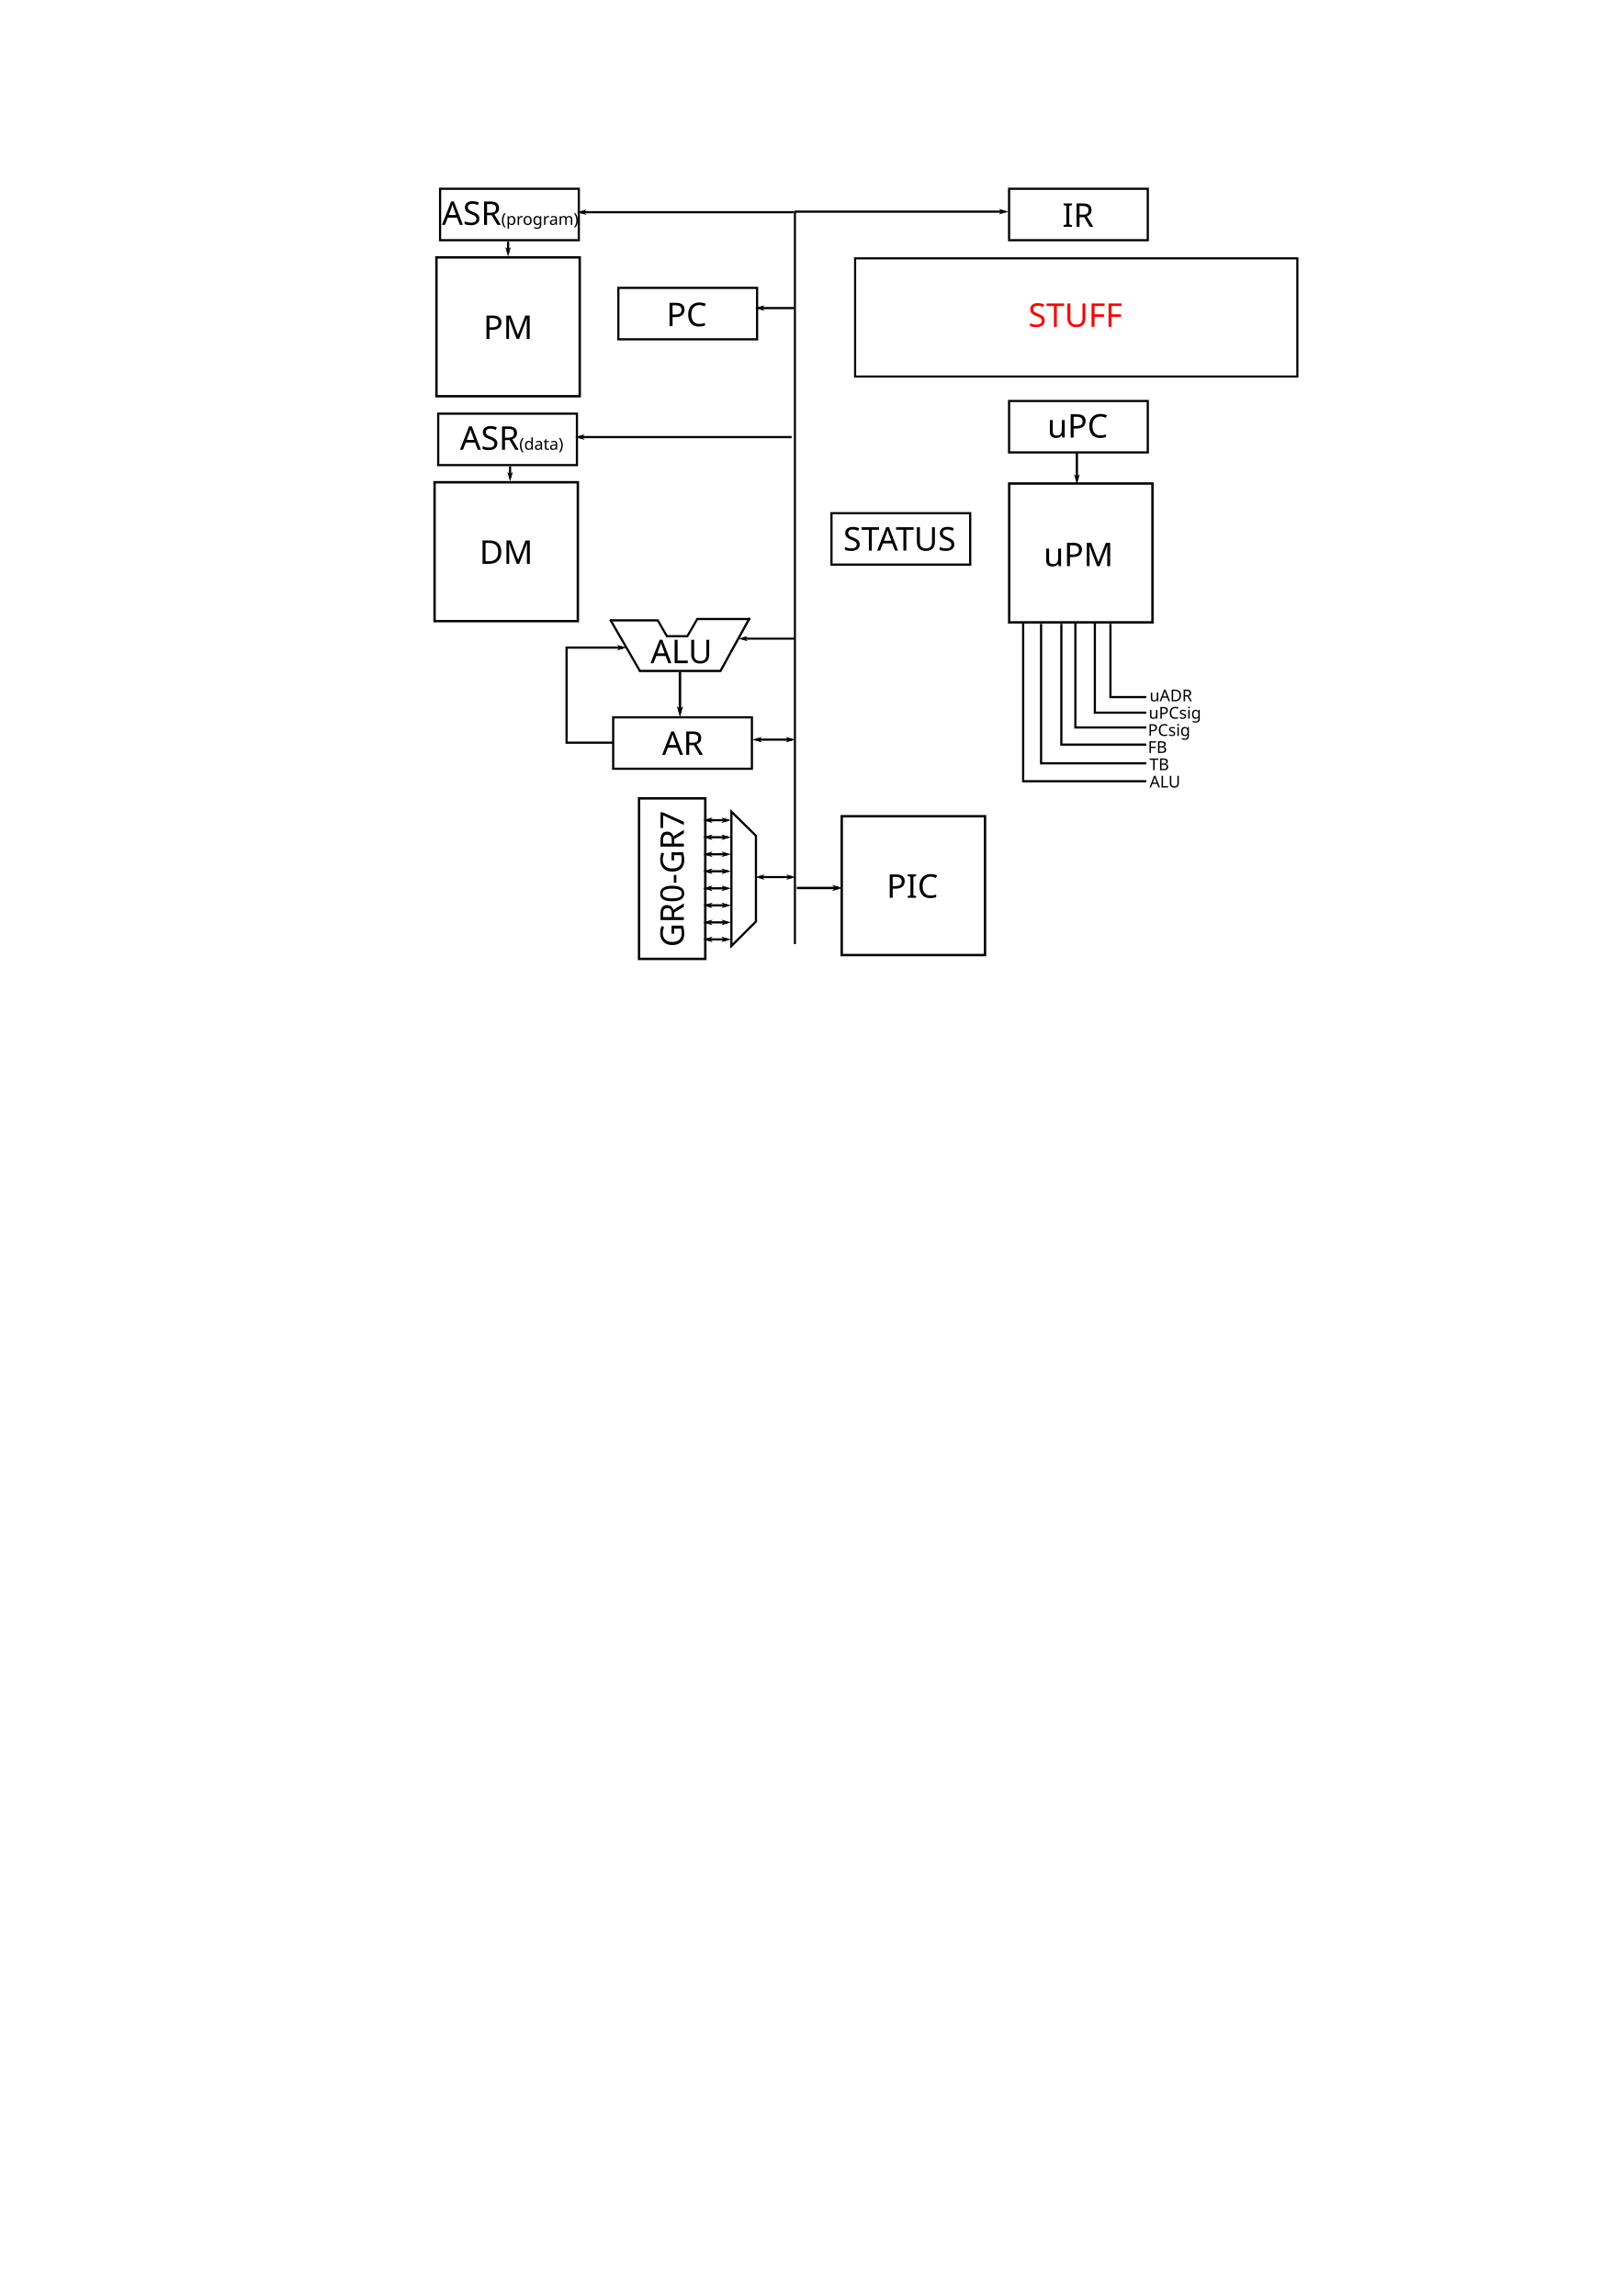
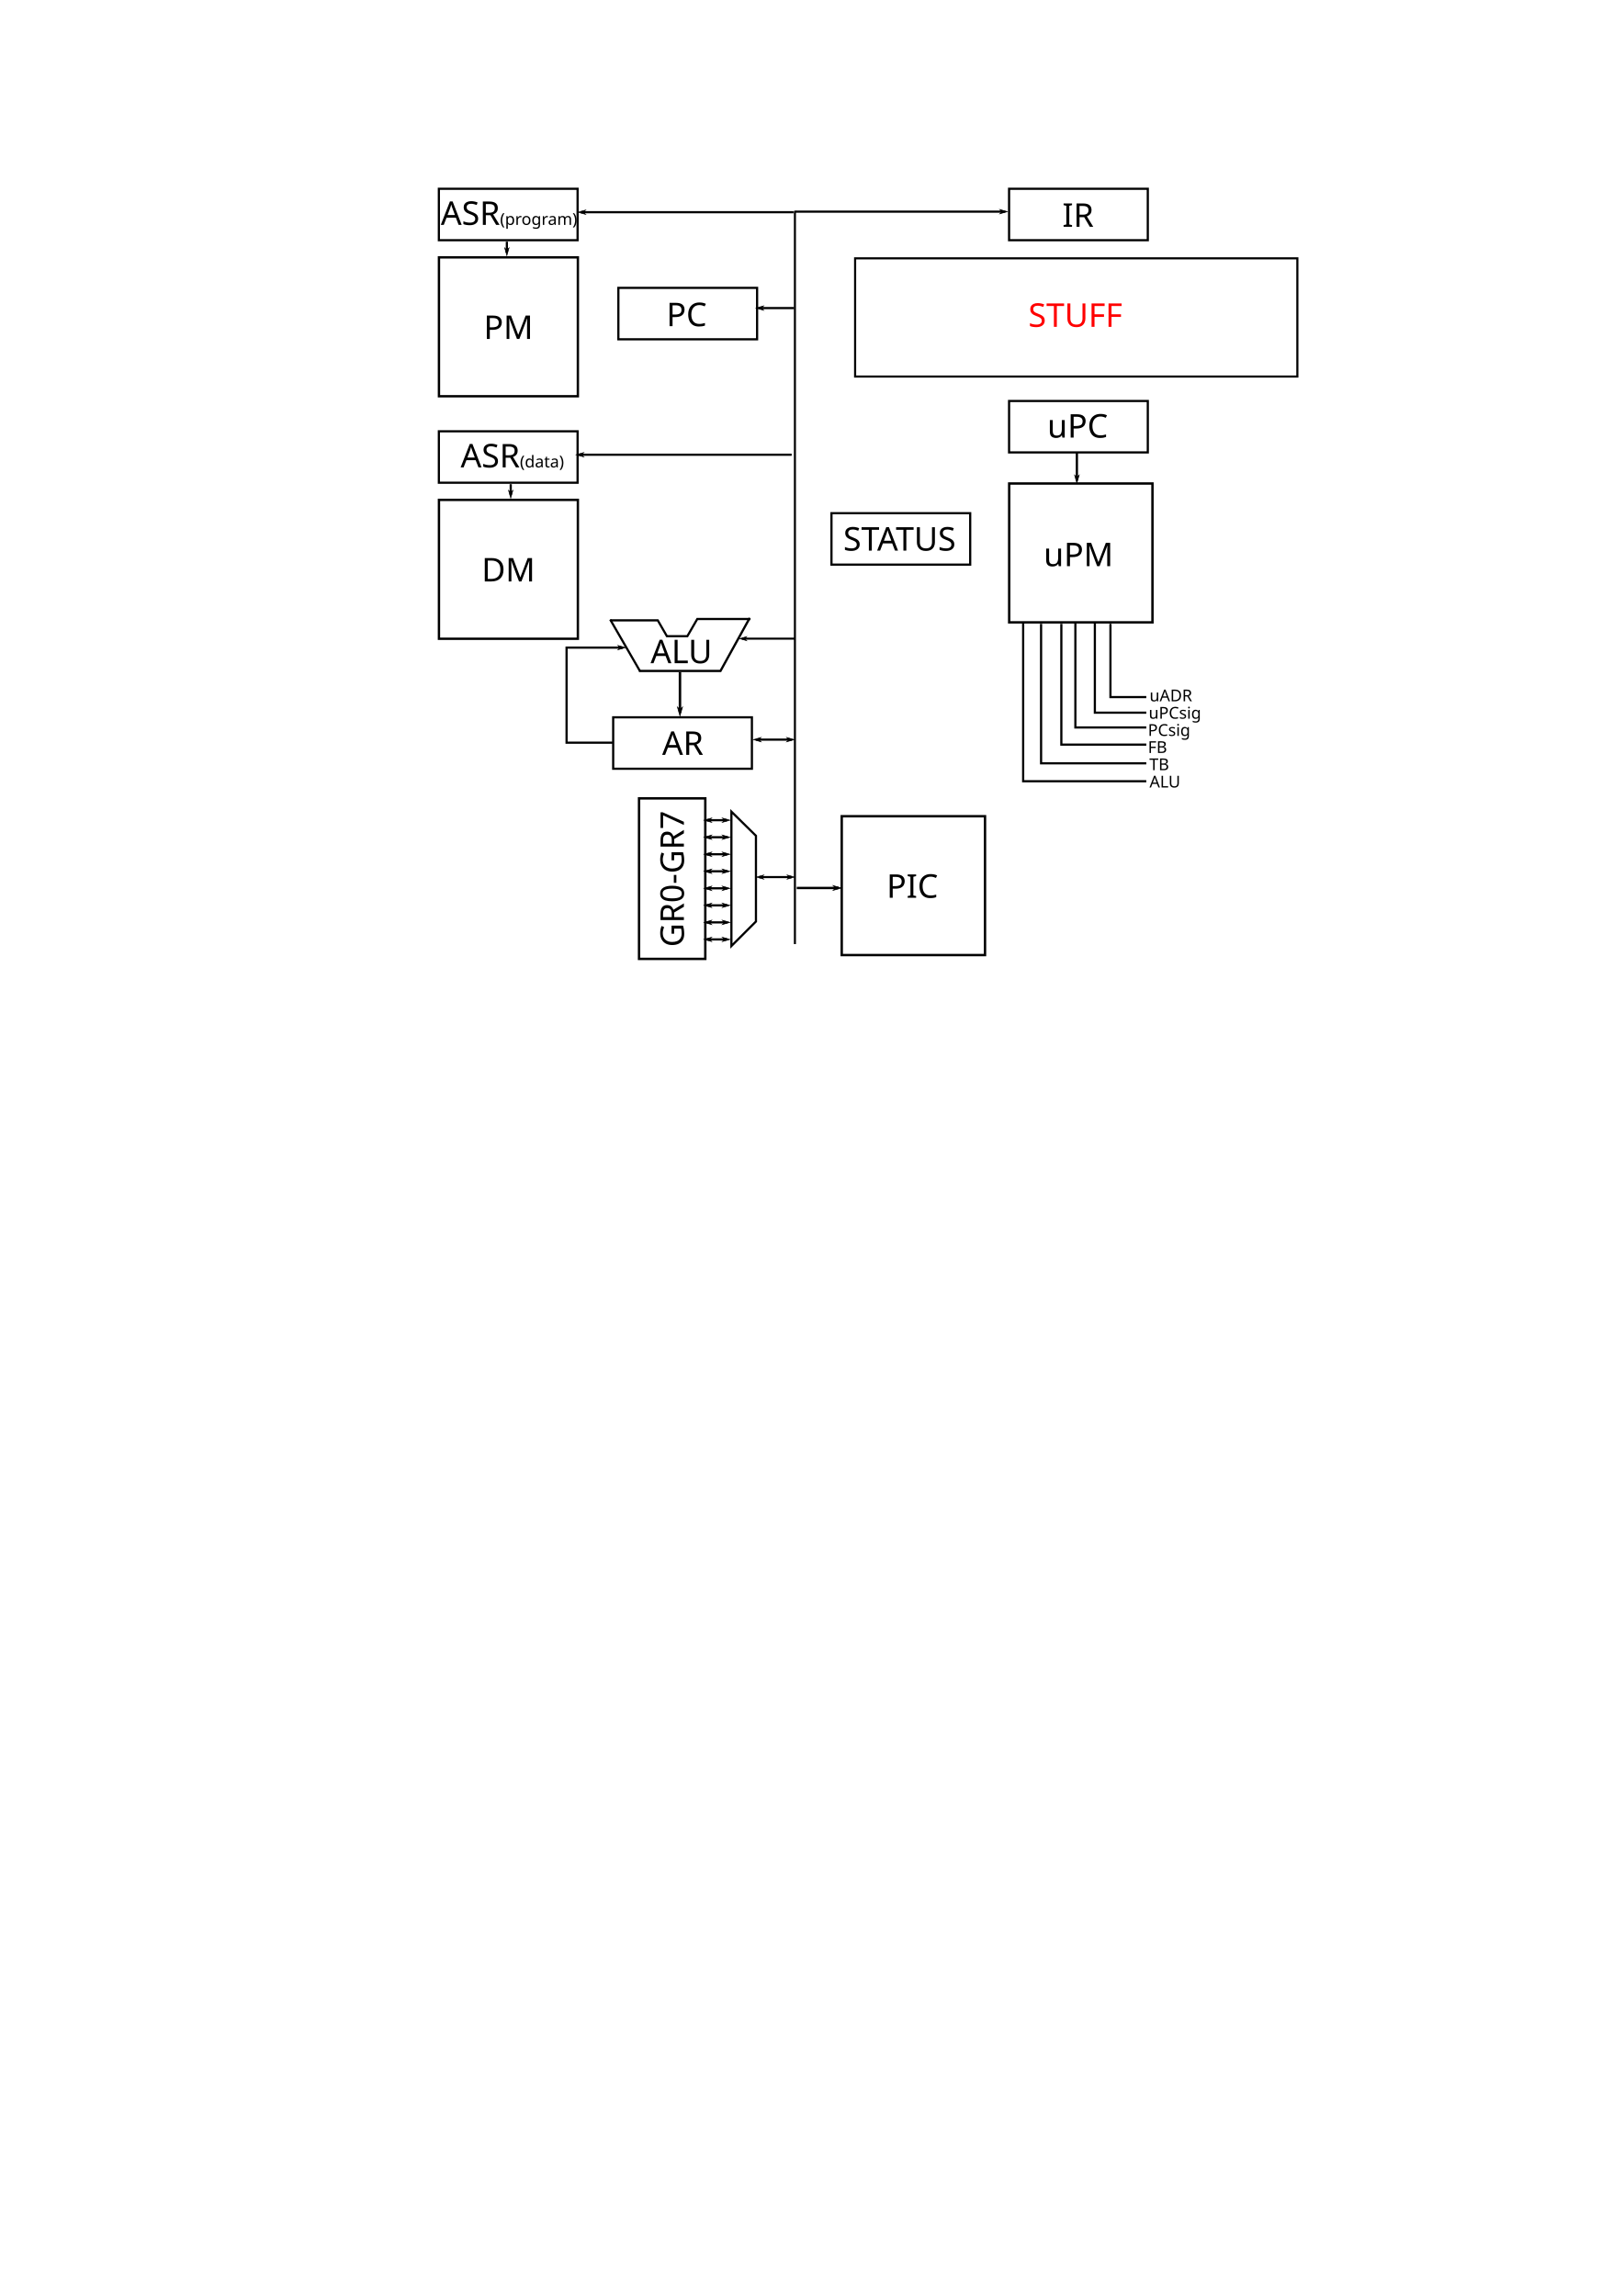
<svg xmlns="http://www.w3.org/2000/svg" width="210mm" height="297mm" viewBox="0 0 744.094 1052.362" id="svg2" version="1.1">
  <defs id="defs4">
    <marker orient="auto" refY="0.0" refX="0.0" id="marker12366" style="overflow:visible;">
      <path id="path12368" d="M 0.0,0.0 L 5.0,-5.0 L -12.5,0.0 L 5.0,5.0 L 0.0,0.0 z " style="fill-rule:evenodd;stroke:#000000;stroke-width:1pt;stroke-opacity:1;fill:#000000;fill-opacity:1" transform="scale(0.2) rotate(180) translate(6,0)" />
    </marker>
    <marker style="overflow:visible" id="marker9658" refX="0.0" refY="0.0" orient="auto">
      <path transform="scale(0.2) translate(6,0)" style="fill-rule:evenodd;stroke:#000000;stroke-width:1pt;stroke-opacity:1;fill:#000000;fill-opacity:1" d="M 0.0,0.0 L 5.0,-5.0 L -12.5,0.0 L 5.0,5.0 L 0.0,0.0 z " id="path9660" />
    </marker>
    <marker style="overflow:visible;" id="marker9522" refX="0.0" refY="0.0" orient="auto">
      <path transform="scale(0.2) rotate(180) translate(6,0)" style="fill-rule:evenodd;stroke:#000000;stroke-width:1pt;stroke-opacity:1;fill:#000000;fill-opacity:1" d="M 0.0,0.0 L 5.0,-5.0 L -12.5,0.0 L 5.0,5.0 L 0.0,0.0 z " id="path9524" />
    </marker>
    <marker orient="auto" refY="0.0" refX="0.0" id="marker8737" style="overflow:visible;">
      <path id="path8739" d="M 0.0,0.0 L 5.0,-5.0 L -12.5,0.0 L 5.0,5.0 L 0.0,0.0 z " style="fill-rule:evenodd;stroke:#000000;stroke-width:1pt;stroke-opacity:1;fill:#000000;fill-opacity:1" transform="scale(0.2) rotate(180) translate(6,0)" />
    </marker>
    <marker style="overflow:visible;" id="marker8427" refX="0.0" refY="0.0" orient="auto">
      <path transform="scale(0.2) rotate(180) translate(6,0)" style="fill-rule:evenodd;stroke:#000000;stroke-width:1pt;stroke-opacity:1;fill:#000000;fill-opacity:1" d="M 0.0,0.0 L 5.0,-5.0 L -12.5,0.0 L 5.0,5.0 L 0.0,0.0 z " id="path8429" />
    </marker>
    <marker orient="auto" refY="0.0" refX="0.0" id="marker7148" style="overflow:visible;">
      <path id="path7150" d="M 0.0,0.0 L 5.0,-5.0 L -12.5,0.0 L 5.0,5.0 L 0.0,0.0 z " style="fill-rule:evenodd;stroke:#000000;stroke-width:1pt;stroke-opacity:1;fill:#000000;fill-opacity:1" transform="scale(0.2) rotate(180) translate(6,0)" />
    </marker>
    <marker style="overflow:visible;" id="marker7052" refX="0.0" refY="0.0" orient="auto">
      <path transform="scale(0.2) rotate(180) translate(6,0)" style="fill-rule:evenodd;stroke:#000000;stroke-width:1pt;stroke-opacity:1;fill:#000000;fill-opacity:1" d="M 0.0,0.0 L 5.0,-5.0 L -12.5,0.0 L 5.0,5.0 L 0.0,0.0 z " id="path7054" />
    </marker>
    <marker orient="auto" refY="0.0" refX="0.0" id="marker6320" style="overflow:visible;">
      <path id="path6322" d="M 0.0,0.0 L 5.0,-5.0 L -12.5,0.0 L 5.0,5.0 L 0.0,0.0 z " style="fill-rule:evenodd;stroke:#000000;stroke-width:1pt;stroke-opacity:1;fill:#000000;fill-opacity:1" transform="scale(0.2) rotate(180) translate(6,0)" />
    </marker>
    <marker orient="auto" refY="0.0" refX="0.0" id="Arrow1Sstart" style="overflow:visible">
      <path id="path4154" d="M 0.0,0.0 L 5.0,-5.0 L -12.5,0.0 L 5.0,5.0 L 0.0,0.0 z " style="fill-rule:evenodd;stroke:#000000;stroke-width:1pt;stroke-opacity:1;fill:#000000;fill-opacity:1" transform="scale(0.2) translate(6,0)" />
    </marker>
    <marker style="overflow:visible;" id="marker5579" refX="0.0" refY="0.0" orient="auto">
      <path transform="scale(0.2) rotate(180) translate(6,0)" style="fill-rule:evenodd;stroke:#000000;stroke-width:1pt;stroke-opacity:1;fill:#000000;fill-opacity:1" d="M 0.0,0.0 L 5.0,-5.0 L -12.5,0.0 L 5.0,5.0 L 0.0,0.0 z " id="path5581" />
    </marker>
    <marker orient="auto" refY="0.0" refX="0.0" id="Arrow1Send" style="overflow:visible;">
      <path id="path4157" d="M 0.0,0.0 L 5.0,-5.0 L -12.5,0.0 L 5.0,5.0 L 0.0,0.0 z " style="fill-rule:evenodd;stroke:#000000;stroke-width:1pt;stroke-opacity:1;fill:#000000;fill-opacity:1" transform="scale(0.2) rotate(180) translate(6,0)" />
    </marker>
    <marker style="overflow:visible;" id="marker5041" refX="0.0" refY="0.0" orient="auto">
      <path transform="scale(0.2) rotate(180) translate(6,0)" style="fill-rule:evenodd;stroke:#000000;stroke-width:1pt;stroke-opacity:1;fill:#000000;fill-opacity:1" d="M 0.0,0.0 L 5.0,-5.0 L -12.5,0.0 L 5.0,5.0 L 0.0,0.0 z " id="path5043" />
    </marker>
    <marker orient="auto" refY="0.0" refX="0.0" id="marker4450" style="overflow:visible">
      <path id="path4452" d="M 0.0,0.0 L 5.0,-5.0 L -12.5,0.0 L 5.0,5.0 L 0.0,0.0 z " style="fill-rule:evenodd;stroke:#000000;stroke-width:1pt;stroke-opacity:1;fill:#000000;fill-opacity:1" transform="scale(0.8) translate(12.5,0)" />
    </marker>
    <marker orient="auto" refY="0.0" refX="0.0" id="Arrow1Mstart" style="overflow:visible">
      <path id="path4148" d="M 0.0,0.0 L 5.0,-5.0 L -12.5,0.0 L 5.0,5.0 L 0.0,0.0 z " style="fill-rule:evenodd;stroke:#000000;stroke-width:1pt;stroke-opacity:1;fill:#000000;fill-opacity:1" transform="scale(0.4) translate(10,0)" />
    </marker>
    <marker orient="auto" refY="0.0" refX="0.0" id="Arrow1Lstart" style="overflow:visible">
      <path id="path4142" d="M 0.0,0.0 L 5.0,-5.0 L -12.5,0.0 L 5.0,5.0 L 0.0,0.0 z " style="fill-rule:evenodd;stroke:#000000;stroke-width:1pt;stroke-opacity:1;fill:#000000;fill-opacity:1" transform="scale(0.8) translate(12.5,0)" />
    </marker>
    <marker orient="auto" refY="0" refX="0" id="Arrow1Send-1" style="overflow:visible">
      <path id="path4157-6" d="M 0,0 5,-5 -12.5,0 5,5 0,0 Z" style="fill:#000000;fill-opacity:1;fill-rule:evenodd;stroke:#000000;stroke-width:1pt;stroke-opacity:1" transform="matrix(-0.2,0,0,-0.2,-1.2,0)" />
    </marker>
    <marker style="overflow:visible" id="marker5041-3" refX="0" refY="0" orient="auto">
      <path transform="matrix(-0.2,0,0,-0.2,-1.2,0)" style="fill:#000000;fill-opacity:1;fill-rule:evenodd;stroke:#000000;stroke-width:1pt;stroke-opacity:1" d="M 0,0 5,-5 -12.5,0 5,5 0,0 Z" id="path5043-7" />
    </marker>
    <marker style="overflow:visible" id="marker5579-7" refX="0" refY="0" orient="auto">
      <path transform="matrix(-0.2,0,0,-0.2,-1.2,0)" style="fill:#000000;fill-opacity:1;fill-rule:evenodd;stroke:#000000;stroke-width:1pt;stroke-opacity:1" d="M 0,0 5,-5 -12.5,0 5,5 0,0 Z" id="path5581-6" />
    </marker>
    <marker style="overflow:visible" id="marker5041-7" refX="0" refY="0" orient="auto">
      <path transform="matrix(-0.2,0,0,-0.2,-1.2,0)" style="fill:#000000;fill-opacity:1;fill-rule:evenodd;stroke:#000000;stroke-width:1pt;stroke-opacity:1" d="M 0,0 5,-5 -12.5,0 5,5 0,0 Z" id="path5043-5" />
    </marker>
    <marker orient="auto" refY="0" refX="0" id="Arrow1Sstart-4" style="overflow:visible">
      <path id="path4154-1" d="M 0,0 5,-5 -12.5,0 5,5 0,0 Z" style="fill:#000000;fill-opacity:1;fill-rule:evenodd;stroke:#000000;stroke-width:1pt;stroke-opacity:1" transform="matrix(0.2,0,0,0.2,1.2,0)" />
    </marker>
    <marker style="overflow:visible" id="marker5579-7-8" refX="0" refY="0" orient="auto">
      <path transform="matrix(-0.2,0,0,-0.2,-1.2,0)" style="fill:#000000;fill-opacity:1;fill-rule:evenodd;stroke:#000000;stroke-width:1pt;stroke-opacity:1" d="M 0,0 5,-5 -12.5,0 5,5 0,0 Z" id="path5581-6-5" />
    </marker>
    <marker style="overflow:visible" id="marker9658-3" refX="0" refY="0" orient="auto">
      <path transform="matrix(0.2,0,0,0.2,1.2,0)" style="fill:#000000;fill-opacity:1;fill-rule:evenodd;stroke:#000000;stroke-width:1pt;stroke-opacity:1" d="M 0,0 5,-5 -12.5,0 5,5 0,0 Z" id="path9660-9" />
    </marker>
    <marker style="overflow:visible" id="marker9522-6" refX="0" refY="0" orient="auto">
      <path transform="matrix(-0.2,0,0,-0.2,-1.2,0)" style="fill:#000000;fill-opacity:1;fill-rule:evenodd;stroke:#000000;stroke-width:1pt;stroke-opacity:1" d="M 0,0 5,-5 -12.5,0 5,5 0,0 Z" id="path9524-1" />
    </marker>
    <marker style="overflow:visible" id="marker9658-7" refX="0" refY="0" orient="auto">
      <path transform="matrix(0.2,0,0,0.2,1.2,0)" style="fill:#000000;fill-opacity:1;fill-rule:evenodd;stroke:#000000;stroke-width:1pt;stroke-opacity:1" d="M 0,0 5,-5 -12.5,0 5,5 0,0 Z" id="path9660-95" />
    </marker>
    <marker style="overflow:visible" id="marker9522-5" refX="0" refY="0" orient="auto">
      <path transform="matrix(-0.2,0,0,-0.2,-1.2,0)" style="fill:#000000;fill-opacity:1;fill-rule:evenodd;stroke:#000000;stroke-width:1pt;stroke-opacity:1" d="M 0,0 5,-5 -12.5,0 5,5 0,0 Z" id="path9524-2" />
    </marker>
    <marker style="overflow:visible" id="marker9658-0" refX="0" refY="0" orient="auto">
      <path transform="matrix(0.2,0,0,0.2,1.2,0)" style="fill:#000000;fill-opacity:1;fill-rule:evenodd;stroke:#000000;stroke-width:1pt;stroke-opacity:1" d="M 0,0 5,-5 -12.5,0 5,5 0,0 Z" id="path9660-3" />
    </marker>
    <marker style="overflow:visible" id="marker9522-7" refX="0" refY="0" orient="auto">
      <path transform="matrix(-0.2,0,0,-0.2,-1.2,0)" style="fill:#000000;fill-opacity:1;fill-rule:evenodd;stroke:#000000;stroke-width:1pt;stroke-opacity:1" d="M 0,0 5,-5 -12.5,0 5,5 0,0 Z" id="path9524-5" />
    </marker>
    <marker style="overflow:visible" id="marker9658-03" refX="0" refY="0" orient="auto">
      <path transform="matrix(0.2,0,0,0.2,1.2,0)" style="fill:#000000;fill-opacity:1;fill-rule:evenodd;stroke:#000000;stroke-width:1pt;stroke-opacity:1" d="M 0,0 5,-5 -12.5,0 5,5 0,0 Z" id="path9660-0" />
    </marker>
    <marker style="overflow:visible" id="marker9522-2" refX="0" refY="0" orient="auto">
      <path transform="matrix(-0.2,0,0,-0.2,-1.2,0)" style="fill:#000000;fill-opacity:1;fill-rule:evenodd;stroke:#000000;stroke-width:1pt;stroke-opacity:1" d="M 0,0 5,-5 -12.5,0 5,5 0,0 Z" id="path9524-6" />
    </marker>
    <marker style="overflow:visible" id="marker9658-01" refX="0" refY="0" orient="auto">
      <path transform="matrix(0.2,0,0,0.2,1.2,0)" style="fill:#000000;fill-opacity:1;fill-rule:evenodd;stroke:#000000;stroke-width:1pt;stroke-opacity:1" d="M 0,0 5,-5 -12.5,0 5,5 0,0 Z" id="path9660-33" />
    </marker>
    <marker style="overflow:visible" id="marker9522-76" refX="0" refY="0" orient="auto">
      <path transform="matrix(-0.2,0,0,-0.2,-1.2,0)" style="fill:#000000;fill-opacity:1;fill-rule:evenodd;stroke:#000000;stroke-width:1pt;stroke-opacity:1" d="M 0,0 5,-5 -12.5,0 5,5 0,0 Z" id="path9524-3" />
    </marker>
    <marker style="overflow:visible" id="marker9658-72" refX="0" refY="0" orient="auto">
      <path transform="matrix(0.2,0,0,0.2,1.2,0)" style="fill:#000000;fill-opacity:1;fill-rule:evenodd;stroke:#000000;stroke-width:1pt;stroke-opacity:1" d="M 0,0 5,-5 -12.5,0 5,5 0,0 Z" id="path9660-5" />
    </marker>
    <marker style="overflow:visible" id="marker9522-8" refX="0" refY="0" orient="auto">
      <path transform="matrix(-0.2,0,0,-0.2,-1.2,0)" style="fill:#000000;fill-opacity:1;fill-rule:evenodd;stroke:#000000;stroke-width:1pt;stroke-opacity:1" d="M 0,0 5,-5 -12.5,0 5,5 0,0 Z" id="path9524-7" />
    </marker>
    <marker style="overflow:visible" id="marker9658-4" refX="0" refY="0" orient="auto">
      <path transform="matrix(0.2,0,0,0.2,1.2,0)" style="fill:#000000;fill-opacity:1;fill-rule:evenodd;stroke:#000000;stroke-width:1pt;stroke-opacity:1" d="M 0,0 5,-5 -12.5,0 5,5 0,0 Z" id="path9660-1" />
    </marker>
    <marker style="overflow:visible" id="marker9522-21" refX="0" refY="0" orient="auto">
      <path transform="matrix(-0.2,0,0,-0.2,-1.2,0)" style="fill:#000000;fill-opacity:1;fill-rule:evenodd;stroke:#000000;stroke-width:1pt;stroke-opacity:1" d="M 0,0 5,-5 -12.5,0 5,5 0,0 Z" id="path9524-4" />
    </marker>
    <marker style="overflow:visible" id="marker5579-4" refX="0" refY="0" orient="auto">
      <path transform="matrix(-0.2,0,0,-0.2,-1.2,0)" style="fill:#000000;fill-opacity:1;fill-rule:evenodd;stroke:#000000;stroke-width:1pt;stroke-opacity:1" d="M 0,0 5,-5 -12.5,0 5,5 0,0 Z" id="path5581-5" />
    </marker>
  </defs>
  <g id="layer1">
    <path style="fill:none;fill-rule:evenodd;stroke:#000000;stroke-width:0.944px;stroke-linecap:butt;stroke-linejoin:miter;stroke-opacity:1" d="m 364.286,96.648 0,336.071" id="path3336" />
-     <rect style="fill:none;fill-rule:evenodd;stroke:#000000;stroke-width:1px;stroke-linecap:butt;stroke-linejoin:miter;stroke-opacity:1" id="rect4910" width="63.571" height="23.571" x="201.68" y="86.525" />
-     <text xml:space="preserve" style="font-style:normal;font-weight:normal;font-size:40px;line-height:125%;font-family:sans-serif;letter-spacing:0px;word-spacing:0px;fill:#000000;fill-opacity:1;stroke:none;stroke-width:1px;stroke-linecap:butt;stroke-linejoin:miter;stroke-opacity:1" x="202.568" y="103.071" id="text5006">
-       <tspan id="tspan5008" x="202.568" y="103.071" style="font-size:15px">ASR<tspan style="font-size:7.5px" id="tspan7604">(program)</tspan>
-       </tspan>
-     </text>
-     <text xml:space="preserve" style="font-style:normal;font-weight:normal;font-size:40px;line-height:125%;font-family:sans-serif;letter-spacing:0px;word-spacing:0px;fill:#000000;fill-opacity:1;stroke:none;stroke-width:1px;stroke-linecap:butt;stroke-linejoin:miter;stroke-opacity:1" x="221.495" y="155.347" id="text5029">
-       <tspan id="tspan5031" x="221.495" y="155.347" style="font-size:15px">PM</tspan>
-     </text>
-     <path style="fill:none;fill-rule:evenodd;stroke:#000000;stroke-width:1px;stroke-linecap:butt;stroke-linejoin:miter;stroke-opacity:1;marker-end:url(#marker5041)" d="m 232.84,110.774 0,5.051" id="path5033" />
+     <g id="g13244" transform="translate(-0.5607466,0)">
+       <rect y="86.525" x="201.68" height="23.571" width="63.571" id="rect4910" style="fill:none;fill-rule:evenodd;stroke:#000000;stroke-width:1px;stroke-linecap:butt;stroke-linejoin:miter;stroke-opacity:1" />
+       <text id="text5006" y="103.071" x="202.568" style="font-style:normal;font-weight:normal;font-size:40px;line-height:125%;font-family:sans-serif;letter-spacing:0px;word-spacing:0px;fill:#000000;fill-opacity:1;stroke:none;stroke-width:1px;stroke-linecap:butt;stroke-linejoin:miter;stroke-opacity:1" xml:space="preserve">
+         <tspan style="font-size:15px" y="103.071" x="202.568" id="tspan5008">ASR<tspan id="tspan7604" style="font-size:7.5px">(program)</tspan>
+         </tspan>
+       </text>
+       <path id="path5033" d="m 232.84,110.774 0,5.051" style="fill:none;fill-rule:evenodd;stroke:#000000;stroke-width:1px;stroke-linecap:butt;stroke-linejoin:miter;stroke-opacity:1;marker-end:url(#marker5041)" />
+     </g>
    <path style="fill:none;fill-rule:evenodd;stroke:#000000;stroke-width:1px;stroke-linecap:butt;stroke-linejoin:miter;stroke-opacity:1;marker-end:url(#Arrow1Send)" d="m 363.655,97.263 -97.48,0" id="path5536" />
    <rect style="fill:none;fill-rule:evenodd;stroke:#000000;stroke-width:1px;stroke-linecap:butt;stroke-linejoin:miter;stroke-opacity:1" id="rect4910-9" width="63.571" height="23.571" x="283.382" y="131.944" />
    <text xml:space="preserve" style="font-style:normal;font-weight:normal;font-size:40px;line-height:125%;font-family:sans-serif;letter-spacing:0px;word-spacing:0px;fill:#000000;fill-opacity:1;stroke:none;stroke-width:1px;stroke-linecap:butt;stroke-linejoin:miter;stroke-opacity:1" x="305.39" y="149.5" id="text5006-1">
      <tspan id="tspan5008-5" x="305.39" y="149.5" style="font-size:15px">PC</tspan>
    </text>
    <path style="fill:none;fill-rule:evenodd;stroke:#000000;stroke-width:1px;stroke-linecap:butt;stroke-linejoin:miter;stroke-opacity:1;marker-end:url(#marker5579)" d="m 363.907,141.205 -16.162,0" id="path5571" />
    <path style="fill:none;fill-rule:evenodd;stroke:#000000;stroke-width:0.993px;stroke-linecap:butt;stroke-linejoin:miter;stroke-opacity:1;marker-end:url(#Arrow1Send-1)" d="m 364.293,97.01 96.076,0" id="path5536-3" />
    <g id="g12536">
      <rect y="86.525" x="462.431" height="23.571" width="63.571" id="rect4910-2" style="fill:none;fill-rule:evenodd;stroke:#000000;stroke-width:1px;stroke-linecap:butt;stroke-linejoin:miter;stroke-opacity:1" />
      <text id="text5006-5" y="103.955" x="486.816" style="font-style:normal;font-weight:normal;font-size:40px;line-height:125%;font-family:sans-serif;letter-spacing:0px;word-spacing:0px;fill:#000000;fill-opacity:1;stroke:none;stroke-width:1px;stroke-linecap:butt;stroke-linejoin:miter;stroke-opacity:1" xml:space="preserve">
        <tspan style="font-size:15px" y="103.955" x="486.816" id="tspan5008-2">IR</tspan>
      </text>
    </g>
    <path style="fill:none;fill-rule:evenodd;stroke:#000000;stroke-width:1px;stroke-linecap:butt;stroke-linejoin:miter;stroke-opacity:1;marker-start:url(#Arrow1Sstart);marker-end:url(#marker5579-7)" d="m 362.709,339.005 -16.162,0" id="path5571-9" />
    <rect style="fill:none;fill-rule:evenodd;stroke:#000000;stroke-width:1px;stroke-linecap:butt;stroke-linejoin:miter;stroke-opacity:1" id="rect4910-9-8" width="63.571" height="23.571" x="281.004" y="328.776" />
    <text xml:space="preserve" style="font-style:normal;font-weight:normal;font-size:40px;line-height:125%;font-family:sans-serif;letter-spacing:0px;word-spacing:0px;fill:#000000;fill-opacity:1;stroke:none;stroke-width:1px;stroke-linecap:butt;stroke-linejoin:miter;stroke-opacity:1" x="303.448" y="345.975" id="text5006-1-5">
      <tspan id="tspan5008-5-3" x="303.448" y="345.975" style="font-size:15px">AR</tspan>
    </text>
    <text xml:space="preserve" style="font-style:normal;font-weight:normal;font-size:40px;line-height:125%;font-family:sans-serif;letter-spacing:0px;word-spacing:0px;fill:#000000;fill-opacity:1;stroke:none;stroke-width:1px;stroke-linecap:butt;stroke-linejoin:miter;stroke-opacity:1" x="298.124" y="303.973" id="text6308">
      <tspan id="tspan6310" x="298.124" y="303.973" style="font-size:15px">ALU</tspan>
    </text>
    <path style="fill:none;fill-rule:evenodd;stroke:#000000;stroke-width:1.147px;stroke-linecap:butt;stroke-linejoin:miter;stroke-opacity:1;marker-end:url(#marker6320)" d="m 311.607,308.08 0,18.554" id="path6312" />
    <path style="fill:none;fill-rule:evenodd;stroke:#000000;stroke-width:0.931px;stroke-linecap:butt;stroke-linejoin:miter;stroke-opacity:1;marker-end:url(#marker7052)" d="m 364.286,292.723 -24.161,0" id="path7044" />
    <g id="g7356" transform="translate(-3.214286,66.6106)">
      <path id="path7350" d="m 282.857,217.362 13.689,23.71" style="fill:none;fill-rule:evenodd;stroke:#000000;stroke-width:1px;stroke-linecap:butt;stroke-linejoin:miter;stroke-opacity:1" />
      <path id="path7352" d="m 346.773,216.656 -13.384,24.261 -37.31,0" style="fill:none;fill-rule:evenodd;stroke:#000000;stroke-width:1.037px;stroke-linecap:butt;stroke-linejoin:miter;stroke-opacity:1" />
      <path id="path7354" d="m 282.857,217.719 21.786,0 4.188,7.254 9.383,0 4.546,-7.874 24.383,0" style="fill:none;fill-rule:evenodd;stroke:#000000;stroke-width:1px;stroke-linecap:butt;stroke-linejoin:miter;stroke-opacity:1" />
    </g>
    <path style="fill:none;fill-rule:evenodd;stroke:#000000;stroke-width:1px;stroke-linecap:butt;stroke-linejoin:miter;stroke-opacity:1;marker-end:url(#marker7148)" d="m 280.714,340.401 -21.071,0 0,-43.571 25.714,0" id="path7571" />
-     <rect style="fill:none;stroke:#000000;stroke-width:1.1;stroke-miterlimit:4;stroke-dasharray:none;stroke-opacity:1" id="rect8110" width="65.66" height="63.64" x="200.01" y="117.971" />
-     <rect style="fill:none;fill-rule:evenodd;stroke:#000000;stroke-width:1px;stroke-linecap:butt;stroke-linejoin:miter;stroke-opacity:1" id="rect4910-1" width="63.571" height="23.571" x="200.818" y="189.601" />
-     <text xml:space="preserve" style="font-style:normal;font-weight:normal;font-size:40px;line-height:125%;font-family:sans-serif;letter-spacing:0px;word-spacing:0px;fill:#000000;fill-opacity:1;stroke:none;stroke-width:1px;stroke-linecap:butt;stroke-linejoin:miter;stroke-opacity:1" x="210.798" y="206.147" id="text5006-0">
-       <tspan id="tspan5008-21" x="210.798" y="206.147" style="font-size:15px">ASR<tspan style="font-size:7.5px" id="tspan7604-3">(data)</tspan>
-       </tspan>
-     </text>
-     <text xml:space="preserve" style="font-style:normal;font-weight:normal;font-size:40px;line-height:125%;font-family:sans-serif;letter-spacing:0px;word-spacing:0px;fill:#000000;fill-opacity:1;stroke:none;stroke-width:1px;stroke-linecap:butt;stroke-linejoin:miter;stroke-opacity:1" x="219.696" y="258.423" id="text5029-8">
-       <tspan id="tspan5031-4" x="219.696" y="258.423" style="font-size:15px">DM</tspan>
-     </text>
-     <path style="fill:none;fill-rule:evenodd;stroke:#000000;stroke-width:1px;stroke-linecap:butt;stroke-linejoin:miter;stroke-opacity:1;marker-end:url(#marker8427)" d="m 233.747,213.85 0,5.051" id="path5033-1" />
-     <path style="fill:none;fill-rule:evenodd;stroke:#000000;stroke-width:1px;stroke-linecap:butt;stroke-linejoin:miter;stroke-opacity:1;marker-end:url(#marker8737)" d="m 362.793,200.339 -97.48,0" id="path5536-1" />
-     <rect style="fill:none;stroke:#000000;stroke-width:1.1;stroke-miterlimit:4;stroke-dasharray:none;stroke-opacity:1" id="rect8110-2" width="65.66" height="63.64" x="199.149" y="221.047" />
+     <g id="g13259">
+       <text id="text5029" y="155.347" x="221.644" style="font-style:normal;font-weight:normal;font-size:40px;line-height:125%;font-family:sans-serif;letter-spacing:0px;word-spacing:0px;fill:#000000;fill-opacity:1;stroke:none;stroke-width:1px;stroke-linecap:butt;stroke-linejoin:miter;stroke-opacity:1" xml:space="preserve">
+         <tspan style="font-size:15px" y="155.347" x="221.644" id="tspan5031">PM</tspan>
+       </text>
+       <rect y="117.963" x="201.161" height="63.656" width="63.656" id="rect8110" style="fill:none;stroke:#000000;stroke-width:1.083;stroke-miterlimit:4;stroke-dasharray:none;stroke-opacity:1" />
+     </g>
+     <g id="g13231" transform="translate(0.3006731,0)">
+       <rect y="197.683" x="200.818" height="23.571" width="63.571" id="rect4910-1" style="fill:none;fill-rule:evenodd;stroke:#000000;stroke-width:1px;stroke-linecap:butt;stroke-linejoin:miter;stroke-opacity:1" />
+       <text id="text5006-0" y="214.229" x="210.798" style="font-style:normal;font-weight:normal;font-size:40px;line-height:125%;font-family:sans-serif;letter-spacing:0px;word-spacing:0px;fill:#000000;fill-opacity:1;stroke:none;stroke-width:1px;stroke-linecap:butt;stroke-linejoin:miter;stroke-opacity:1" xml:space="preserve">
+         <tspan style="font-size:15px" y="214.229" x="210.798" id="tspan5008-21">ASR<tspan id="tspan7604-3" style="font-size:7.5px">(data)</tspan>
+         </tspan>
+       </text>
+       <path id="path5033-1" d="m 233.747,221.931 0,5.051" style="fill:none;fill-rule:evenodd;stroke:#000000;stroke-width:1px;stroke-linecap:butt;stroke-linejoin:miter;stroke-opacity:1;marker-end:url(#marker8427)" />
+     </g>
+     <path style="fill:none;fill-rule:evenodd;stroke:#000000;stroke-width:1px;stroke-linecap:butt;stroke-linejoin:miter;stroke-opacity:1;marker-end:url(#marker8737)" d="m 362.793,208.42 -97.48,0" id="path5536-1" />
+     <g id="g13264">
+       <text id="text5029-8" y="266.504" x="220.706" style="font-style:normal;font-weight:normal;font-size:40px;line-height:125%;font-family:sans-serif;letter-spacing:0px;word-spacing:0px;fill:#000000;fill-opacity:1;stroke:none;stroke-width:1px;stroke-linecap:butt;stroke-linejoin:miter;stroke-opacity:1" xml:space="preserve">
+         <tspan style="font-size:15px" y="266.504" x="220.706" id="tspan5031-4">DM</tspan>
+       </text>
+       <rect y="229.12" x="201.161" height="63.656" width="63.656" id="rect8110-2" style="fill:none;stroke:#000000;stroke-width:1.083;stroke-miterlimit:4;stroke-dasharray:none;stroke-opacity:1" />
+     </g>
    <path style="fill:none;fill-rule:evenodd;stroke:#000000;stroke-width:1px;stroke-linecap:butt;stroke-linejoin:miter;stroke-opacity:1" d="m 346.429,383.076 0,39.286 -11.25,11.25 0,-61.607 z" id="path8849" />
    <path style="fill:none;fill-rule:evenodd;stroke:#000000;stroke-width:0.963px;stroke-linecap:butt;stroke-linejoin:miter;stroke-opacity:1;marker-start:url(#Arrow1Sstart-4);marker-end:url(#marker5579-7-8)" d="m 362.852,402.005 -14.989,0" id="path5571-9-1" />
    <rect style="fill:none;stroke:#000000;stroke-width:1.1;stroke-miterlimit:4;stroke-dasharray:none;stroke-opacity:1" id="rect9508" width="30.357" height="73.571" x="292.857" y="365.934" />
    <text xml:space="preserve" style="font-style:normal;font-weight:normal;font-size:40px;line-height:125%;font-family:sans-serif;letter-spacing:0px;word-spacing:0px;fill:#000000;fill-opacity:1;stroke:none;stroke-width:1px;stroke-linecap:butt;stroke-linejoin:miter;stroke-opacity:1" x="-434.074" y="313.401" id="text9510" transform="matrix(0,-1,1,0,0,0)">
      <tspan id="tspan9512" x="-434.074" y="313.401" style="font-size:15px">GR0-GR7</tspan>
    </text>
    <path style="fill:none;fill-rule:evenodd;stroke:#000000;stroke-width:1px;stroke-linecap:butt;stroke-linejoin:miter;stroke-opacity:1;marker-start:url(#marker9658);marker-end:url(#marker9522)" d="m 323.929,375.934 9.286,0" id="path9514" />
    <path style="fill:none;fill-rule:evenodd;stroke:#000000;stroke-width:1px;stroke-linecap:butt;stroke-linejoin:miter;stroke-opacity:1;marker-start:url(#marker9658-3);marker-end:url(#marker9522-6)" d="m 323.929,383.74 9.286,0" id="path9514-3" />
    <path style="fill:none;fill-rule:evenodd;stroke:#000000;stroke-width:1px;stroke-linecap:butt;stroke-linejoin:miter;stroke-opacity:1;marker-start:url(#marker9658-7);marker-end:url(#marker9522-5)" d="m 323.929,391.546 9.286,0" id="path9514-4" />
    <path style="fill:none;fill-rule:evenodd;stroke:#000000;stroke-width:1px;stroke-linecap:butt;stroke-linejoin:miter;stroke-opacity:1;marker-start:url(#marker9658-0);marker-end:url(#marker9522-7)" d="m 323.929,399.352 9.286,0" id="path9514-6" />
    <path style="fill:none;fill-rule:evenodd;stroke:#000000;stroke-width:1px;stroke-linecap:butt;stroke-linejoin:miter;stroke-opacity:1;marker-start:url(#marker9658-03);marker-end:url(#marker9522-2)" d="m 323.929,407.158 9.286,0" id="path9514-7" />
    <path style="fill:none;fill-rule:evenodd;stroke:#000000;stroke-width:1px;stroke-linecap:butt;stroke-linejoin:miter;stroke-opacity:1;marker-start:url(#marker9658-01);marker-end:url(#marker9522-76)" d="m 323.929,414.964 9.286,0" id="path9514-39" />
    <path style="fill:none;fill-rule:evenodd;stroke:#000000;stroke-width:1px;stroke-linecap:butt;stroke-linejoin:miter;stroke-opacity:1;marker-start:url(#marker9658-72);marker-end:url(#marker9522-8)" d="m 323.929,422.77 9.286,0" id="path9514-40" />
    <path style="fill:none;fill-rule:evenodd;stroke:#000000;stroke-width:1px;stroke-linecap:butt;stroke-linejoin:miter;stroke-opacity:1;marker-start:url(#marker9658-4);marker-end:url(#marker9522-21)" d="m 323.929,430.576 9.286,0" id="path9514-5" />
    <g id="g11971" transform="translate(-6.474323,0)">
      <rect y="221.614" x="468.956" height="63.64" width="65.66" id="rect8110-8" style="fill:none;stroke:#000000;stroke-width:1.1;stroke-miterlimit:4;stroke-dasharray:none;stroke-opacity:1" />
      <text id="text5029-9" y="259.502" x="484.726" style="font-style:normal;font-weight:normal;font-size:40px;line-height:125%;font-family:sans-serif;letter-spacing:0px;word-spacing:0px;fill:#000000;fill-opacity:1;stroke:none;stroke-width:1px;stroke-linecap:butt;stroke-linejoin:miter;stroke-opacity:1" xml:space="preserve">
        <tspan style="font-size:15px" y="259.502" x="484.726" id="tspan5031-2">uPM</tspan>
      </text>
      <path id="path11822" d="m 475.357,285.576 0,72.5 56.429,0" style="fill:none;fill-rule:evenodd;stroke:#000000;stroke-width:1px;stroke-linecap:butt;stroke-linejoin:miter;stroke-opacity:1" />
      <path id="path11824" d="m 483.571,285.934 0,63.929 48.214,0" style="fill:none;fill-rule:evenodd;stroke:#000000;stroke-width:1px;stroke-linecap:butt;stroke-linejoin:miter;stroke-opacity:1" />
      <path id="path11826" d="m 492.857,285.934 0,55.357 38.929,0" style="fill:none;fill-rule:evenodd;stroke:#000000;stroke-width:1px;stroke-linecap:butt;stroke-linejoin:miter;stroke-opacity:1" />
      <path id="path11828" d="m 499.286,285.576 0,47.857 32.5,0" style="fill:none;fill-rule:evenodd;stroke:#000000;stroke-width:1px;stroke-linecap:butt;stroke-linejoin:miter;stroke-opacity:1" />
      <path id="path11830" d="m 508.214,285.219 0,41.429 23.571,0" style="fill:none;fill-rule:evenodd;stroke:#000000;stroke-width:1px;stroke-linecap:butt;stroke-linejoin:miter;stroke-opacity:1" />
      <text id="text11832" y="360.934" x="533.256" style="font-style:normal;font-weight:normal;font-size:40px;line-height:125%;font-family:sans-serif;letter-spacing:0px;word-spacing:0px;fill:#000000;fill-opacity:1;stroke:none;stroke-width:1px;stroke-linecap:butt;stroke-linejoin:miter;stroke-opacity:1" xml:space="preserve">
        <tspan style="font-size:7.5px" y="360.934" x="533.256" id="tspan11834">ALU</tspan>
      </text>
      <text id="text11832-5" y="353.013" x="533.183" style="font-style:normal;font-weight:normal;font-size:40px;line-height:125%;font-family:sans-serif;letter-spacing:0px;word-spacing:0px;fill:#000000;fill-opacity:1;stroke:none;stroke-width:1px;stroke-linecap:butt;stroke-linejoin:miter;stroke-opacity:1" xml:space="preserve">
        <tspan style="font-size:7.5px" y="353.013" x="533.183" id="tspan11834-1">TB</tspan>
      </text>
      <text id="text11832-3" y="345.115" x="532.527" style="font-style:normal;font-weight:normal;font-size:40px;line-height:125%;font-family:sans-serif;letter-spacing:0px;word-spacing:0px;fill:#000000;fill-opacity:1;stroke:none;stroke-width:1px;stroke-linecap:butt;stroke-linejoin:miter;stroke-opacity:1" xml:space="preserve">
        <tspan style="font-size:7.5px" y="345.115" x="532.527" id="tspan11834-2">FB</tspan>
      </text>
      <text id="text11832-59" y="337.294" x="532.527" style="font-style:normal;font-weight:normal;font-size:40px;line-height:125%;font-family:sans-serif;letter-spacing:0px;word-spacing:0px;fill:#000000;fill-opacity:1;stroke:none;stroke-width:1px;stroke-linecap:butt;stroke-linejoin:miter;stroke-opacity:1" xml:space="preserve">
        <tspan style="font-size:7.5px" y="337.294" x="532.527" id="tspan11834-3">PCsig</tspan>
      </text>
      <text id="text11832-4" y="329.403" x="532.875" style="font-style:normal;font-weight:normal;font-size:40px;line-height:125%;font-family:sans-serif;letter-spacing:0px;word-spacing:0px;fill:#000000;fill-opacity:1;stroke:none;stroke-width:1px;stroke-linecap:butt;stroke-linejoin:miter;stroke-opacity:1" xml:space="preserve">
        <tspan style="font-size:7.5px" y="329.403" x="532.875" id="tspan11834-5">uPCsig</tspan>
      </text>
      <text id="text11832-597" y="321.442" x="533.256" style="font-style:normal;font-weight:normal;font-size:40px;line-height:125%;font-family:sans-serif;letter-spacing:0px;word-spacing:0px;fill:#000000;fill-opacity:1;stroke:none;stroke-width:1px;stroke-linecap:butt;stroke-linejoin:miter;stroke-opacity:1" xml:space="preserve">
        <tspan style="font-size:7.5px" y="321.442" x="533.256" id="tspan11834-7">uADR</tspan>
      </text>
      <path id="path11936" d="m 515.357,285.934 0,33.571 16.429,0" style="fill:none;fill-rule:evenodd;stroke:#000000;stroke-width:1px;stroke-linecap:butt;stroke-linejoin:miter;stroke-opacity:1" />
    </g>
    <g id="g12500" transform="translate(-2.568573,0)">
      <rect y="183.791" x="465" height="23.571" width="63.571" id="rect4910-9-2" style="fill:none;fill-rule:evenodd;stroke:#000000;stroke-width:1px;stroke-linecap:butt;stroke-linejoin:miter;stroke-opacity:1" />
      <text id="text5006-1-1" y="200.577" x="482.5" style="font-style:normal;font-weight:normal;font-size:40px;line-height:125%;font-family:sans-serif;letter-spacing:0px;word-spacing:0px;fill:#000000;fill-opacity:1;stroke:none;stroke-width:1px;stroke-linecap:butt;stroke-linejoin:miter;stroke-opacity:1" xml:space="preserve">
        <tspan style="font-size:15px" y="200.577" x="482.5" id="tspan5008-5-4">uPC</tspan>
      </text>
      <path id="path12126" d="m 496.071,207.362 0,12.718" style="fill:none;fill-rule:evenodd;stroke:#000000;stroke-width:1.039px;stroke-linecap:butt;stroke-linejoin:miter;stroke-opacity:1;marker-end:url(#marker12366)" />
    </g>
    <g id="g12582" transform="translate(-6.428571,0)">
      <rect y="235.219" x="387.469" height="23.571" width="63.571" id="rect4910-9-20" style="fill:none;fill-rule:evenodd;stroke:#000000;stroke-width:1px;stroke-linecap:butt;stroke-linejoin:miter;stroke-opacity:1" />
      <text id="text5006-1-8" y="252.363" x="392.873" style="font-style:normal;font-weight:normal;font-size:40px;line-height:125%;font-family:sans-serif;letter-spacing:0px;word-spacing:0px;fill:#000000;fill-opacity:1;stroke:none;stroke-width:1px;stroke-linecap:butt;stroke-linejoin:miter;stroke-opacity:1" xml:space="preserve">
        <tspan style="font-size:15px" y="252.363" x="392.873" id="tspan5008-5-2">STATUS</tspan>
      </text>
    </g>
    <text xml:space="preserve" style="font-style:normal;font-weight:normal;font-size:40px;line-height:125%;font-family:sans-serif;letter-spacing:0px;word-spacing:0px;fill:#000000;fill-opacity:1;stroke:none;stroke-width:1px;stroke-linecap:butt;stroke-linejoin:miter;stroke-opacity:1" x="406.289" y="411.489" id="text5029-8-4">
      <tspan id="tspan5031-4-1" x="406.289" y="411.489" style="font-size:15px">PIC</tspan>
    </text>
    <rect style="fill:none;stroke:#000000;stroke-width:1.1;stroke-miterlimit:4;stroke-dasharray:none;stroke-opacity:1" id="rect8110-2-7" width="65.66" height="63.64" x="385.741" y="374.114" />
    <path style="fill:none;fill-rule:evenodd;stroke:#000000;stroke-width:1.086px;stroke-linecap:butt;stroke-linejoin:miter;stroke-opacity:1;marker-end:url(#marker5579-4)" d="m 365.134,407.005 19.062,0" id="path5571-4" />
    <rect style="fill:none;stroke:#000000;stroke-width:0.968;stroke-miterlimit:4;stroke-dasharray:none;stroke-opacity:1" id="rect13217" width="202.667" height="54.175" x="391.873" y="118.41" />
    <text xml:space="preserve" style="font-style:normal;font-weight:normal;font-size:40px;line-height:125%;font-family:sans-serif;letter-spacing:0px;word-spacing:0px;fill:#000000;fill-opacity:1;stroke:none;stroke-width:1px;stroke-linecap:butt;stroke-linejoin:miter;stroke-opacity:1" x="471.236" y="149.791" id="text13219">
      <tspan id="tspan13221" x="471.236" y="149.791" style="font-size:15px;fill:#ff0000">STUFF</tspan>
    </text>
  </g>
</svg>
